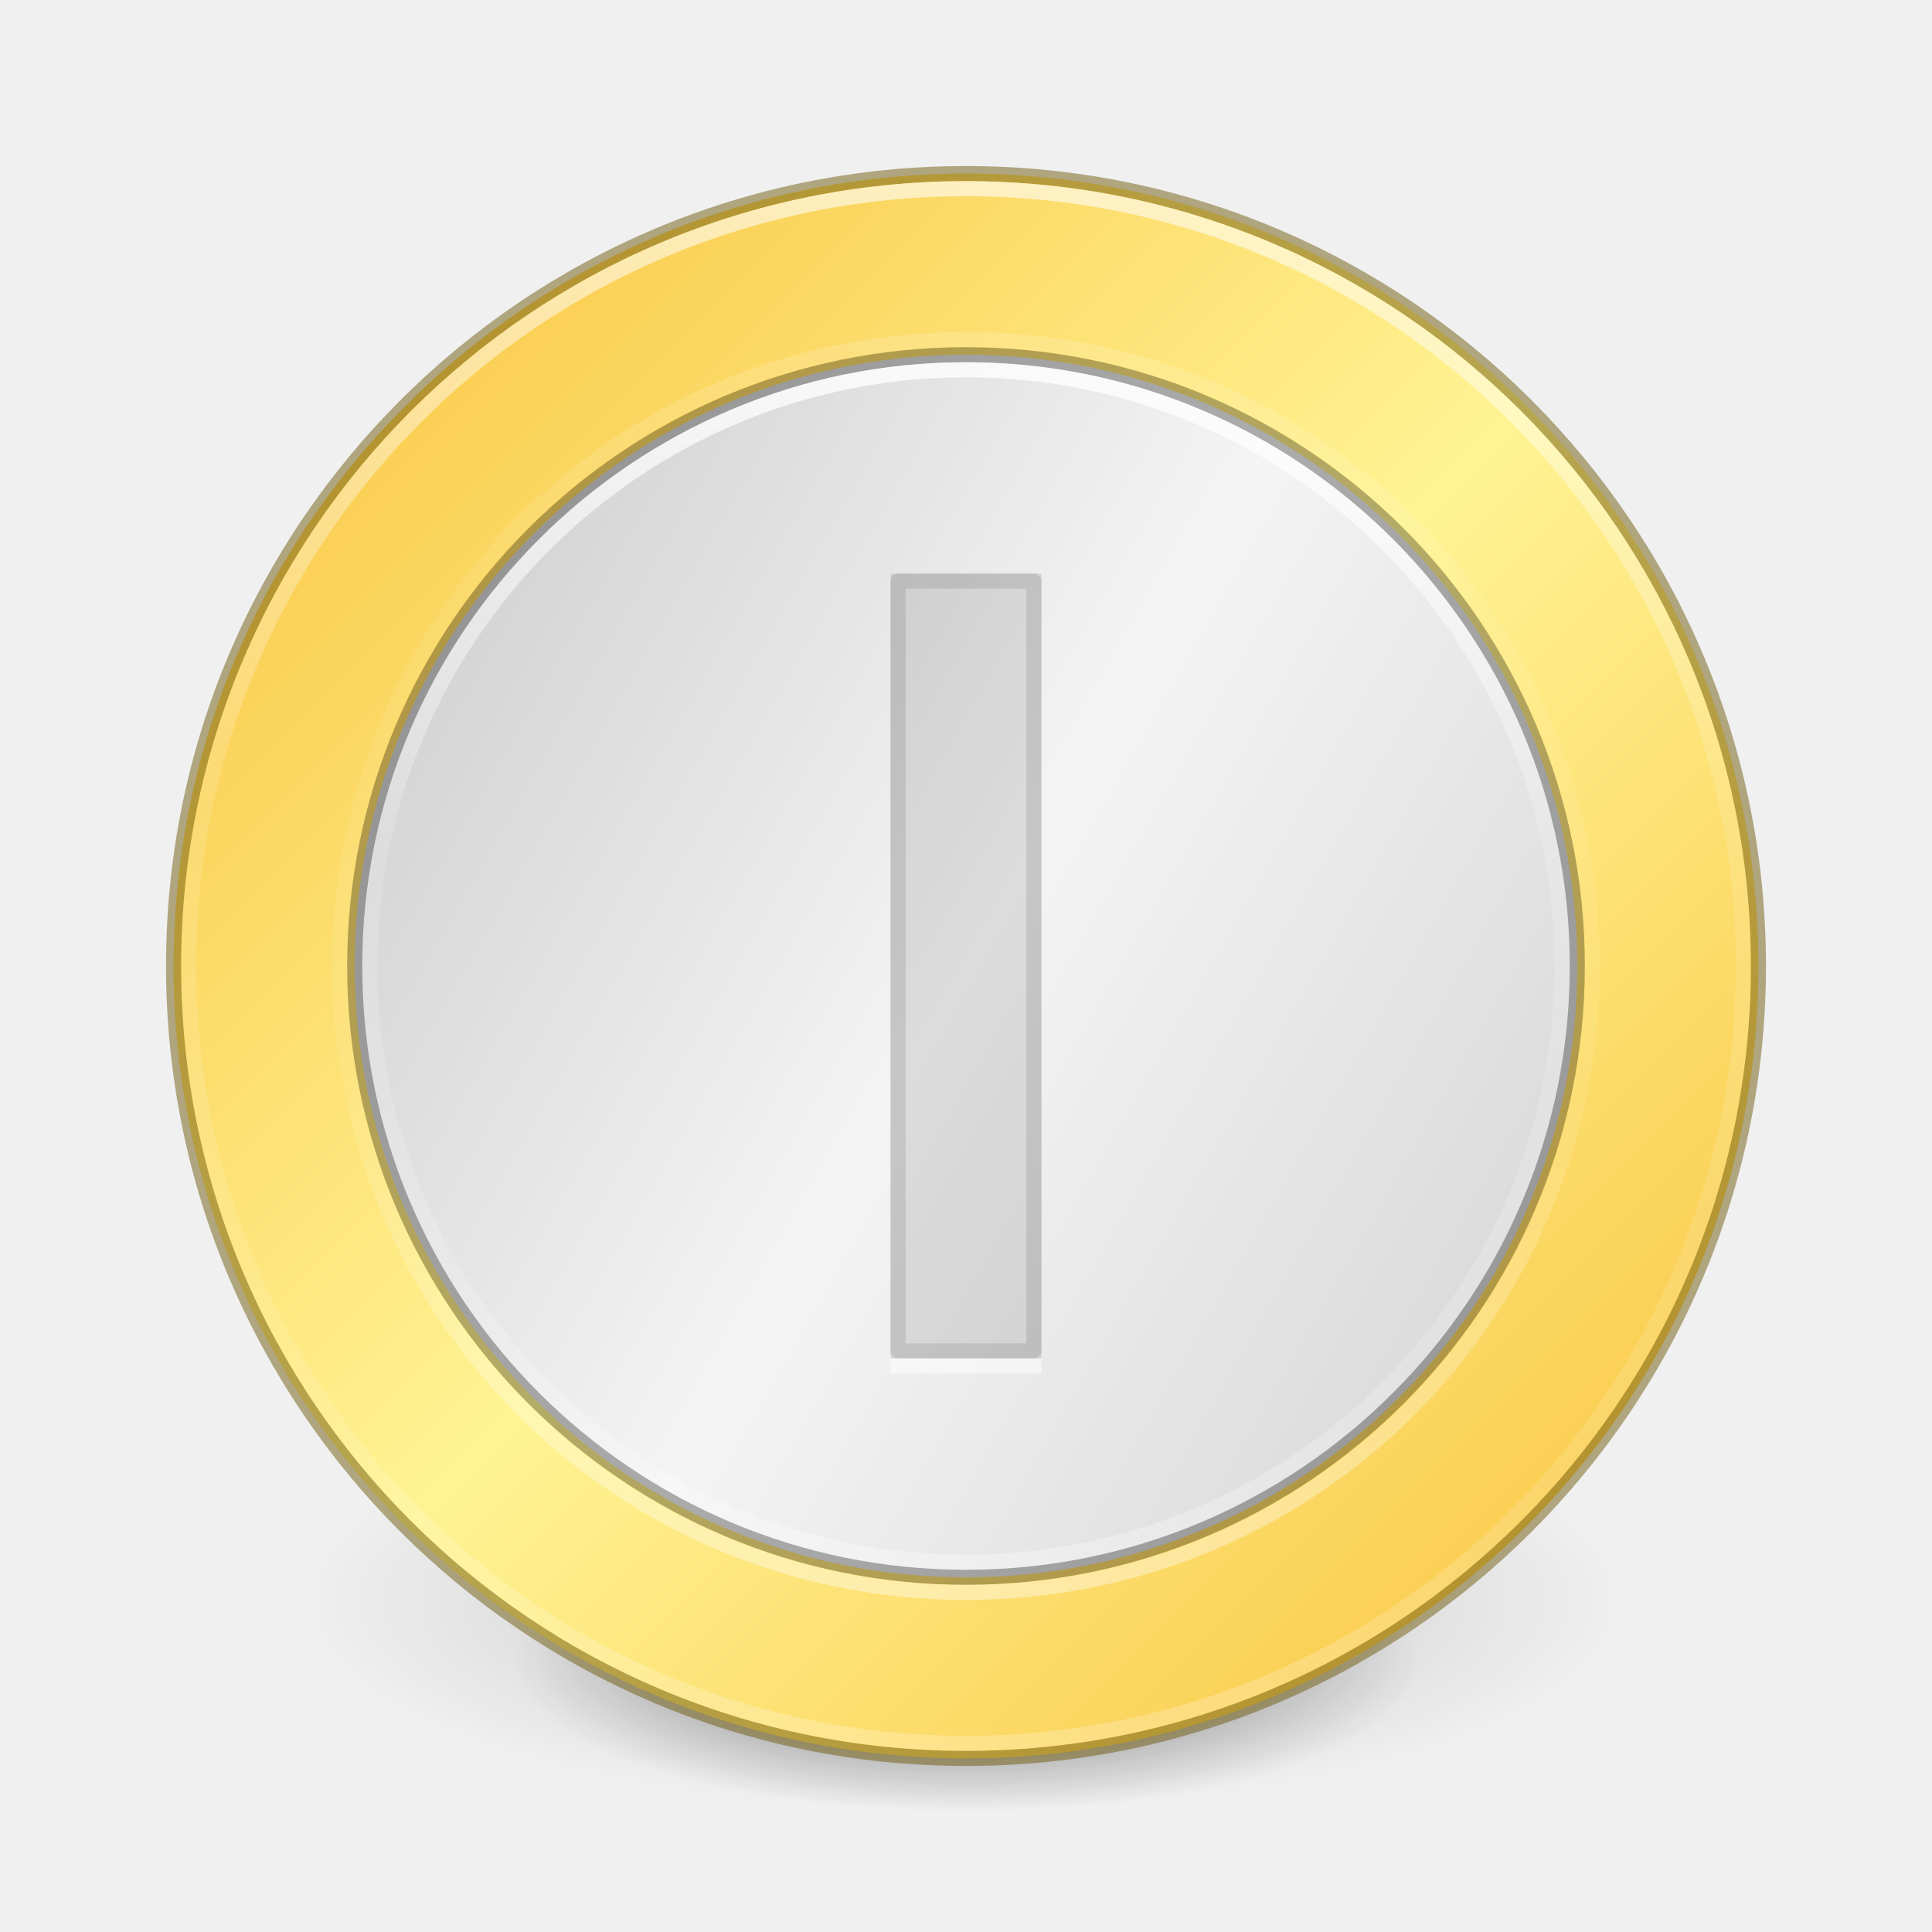
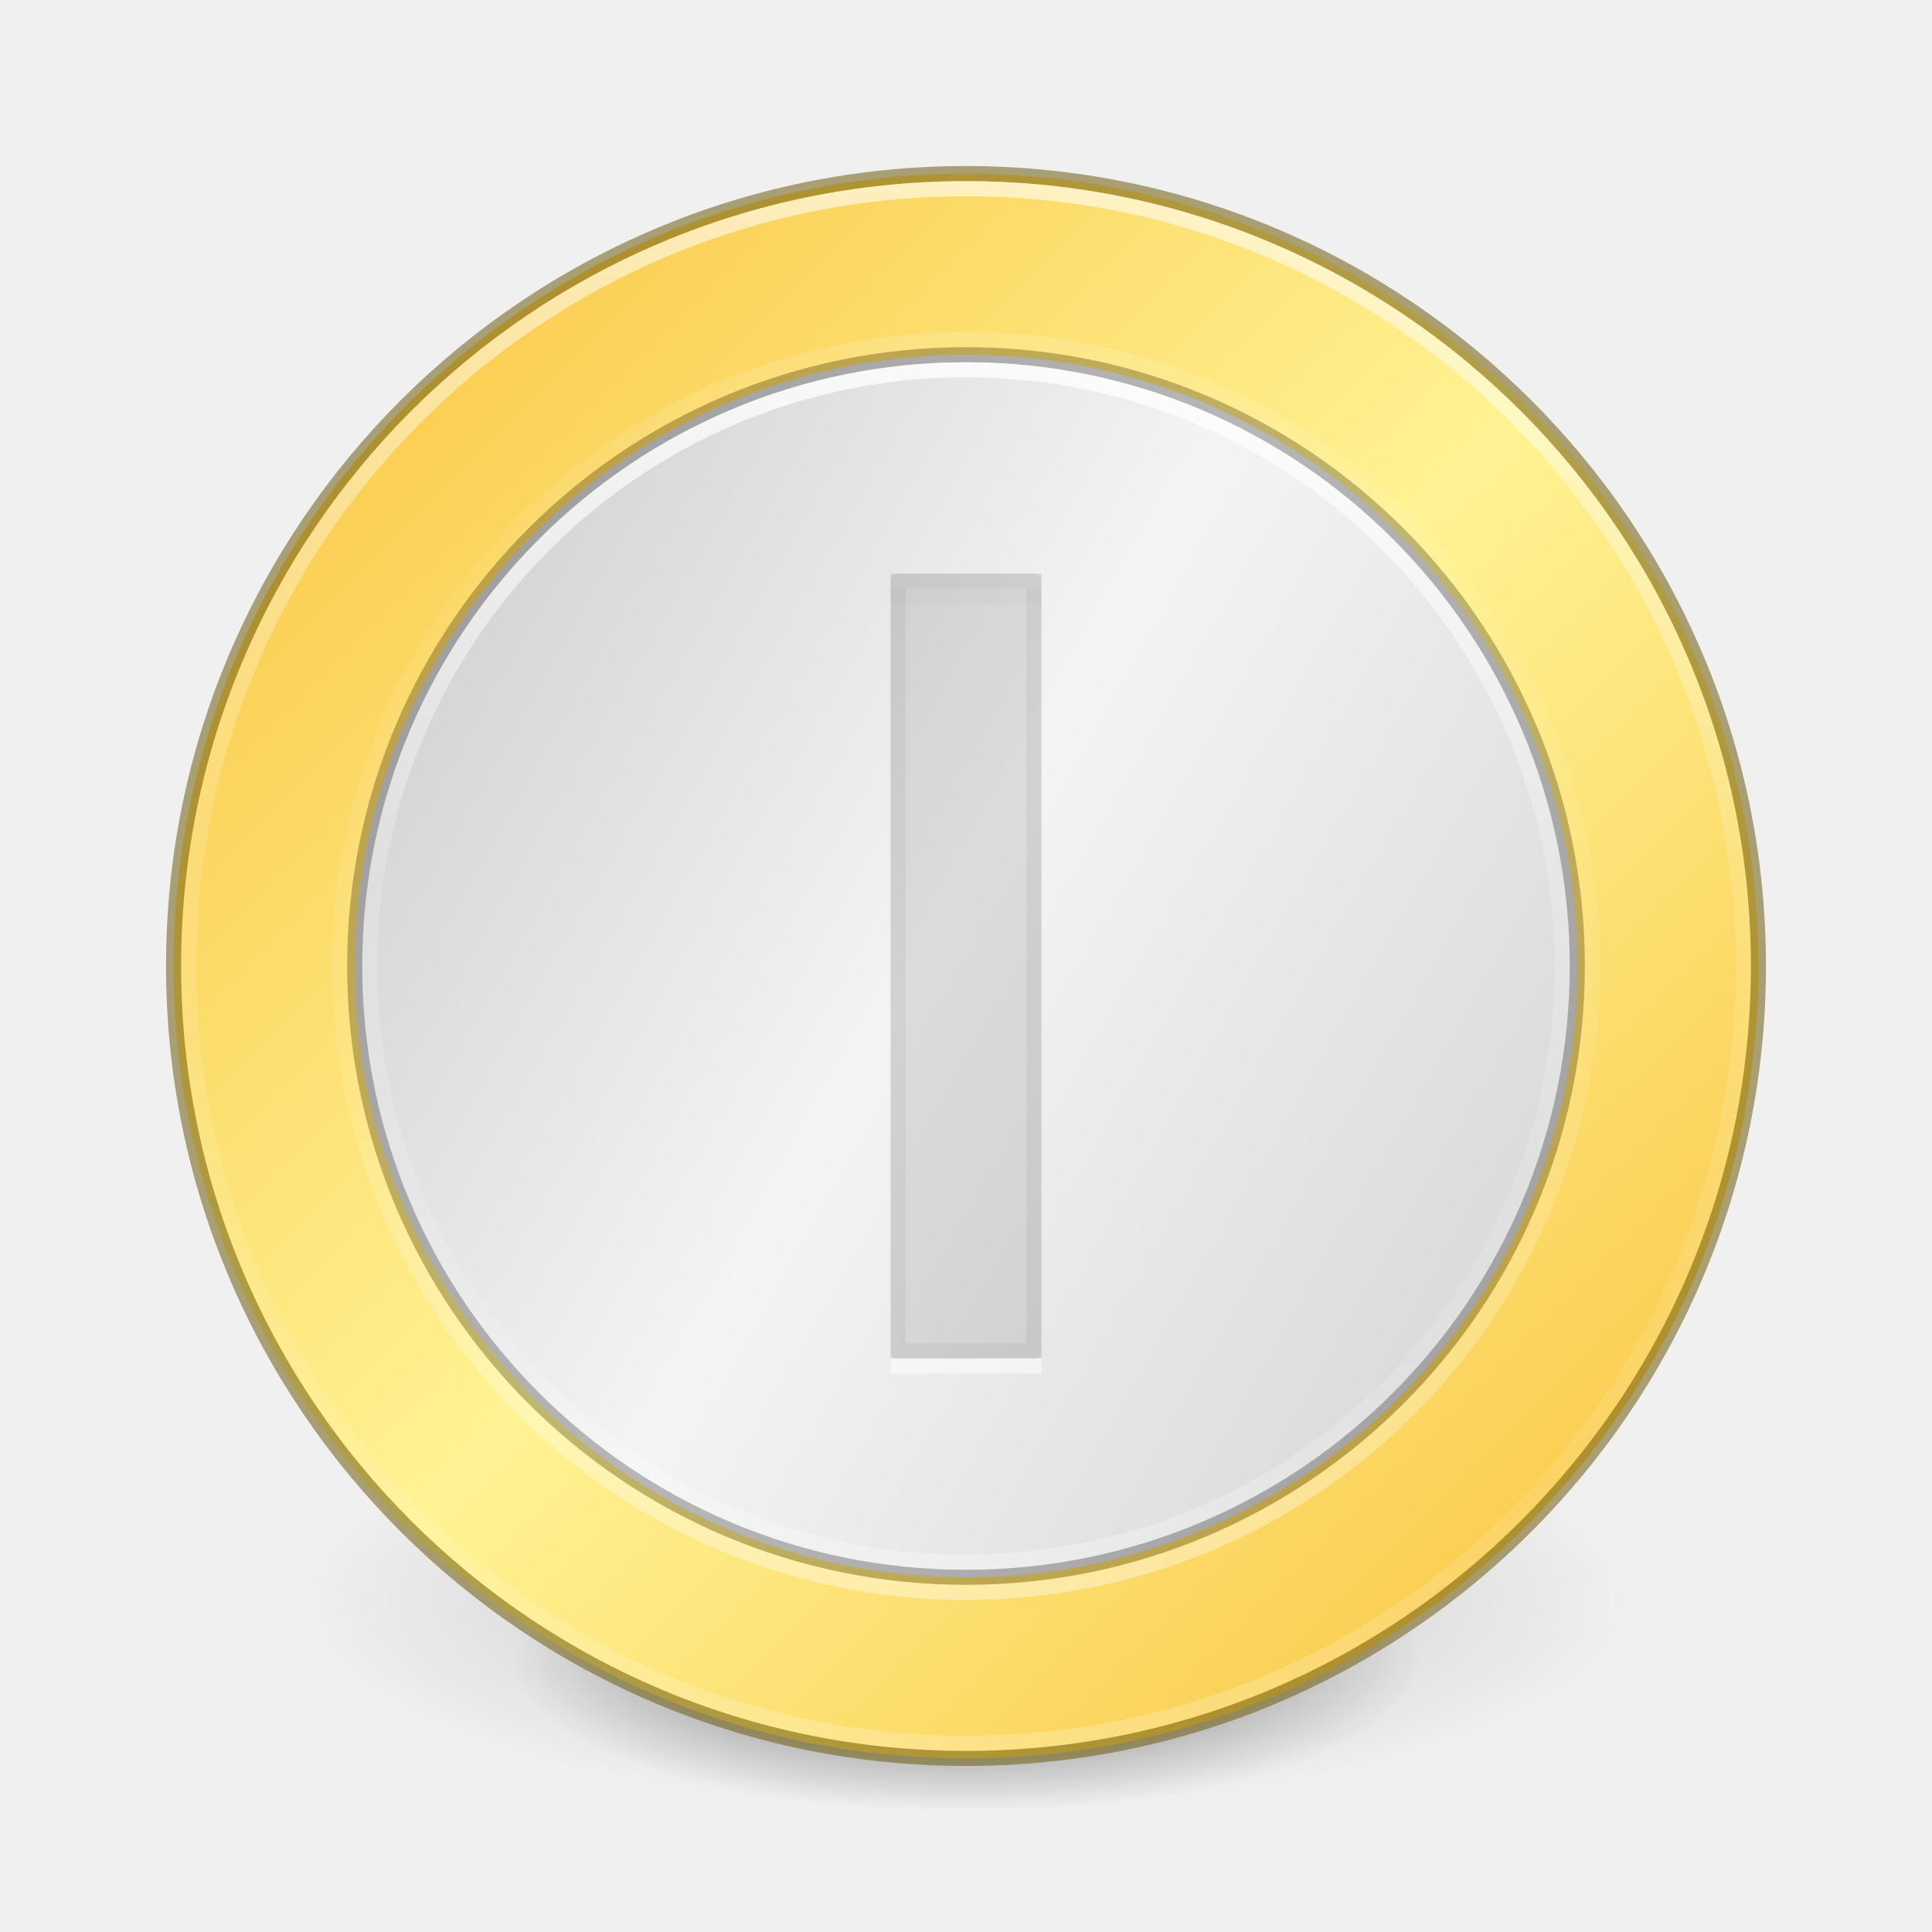
- <svg xmlns="http://www.w3.org/2000/svg" xmlns:xlink="http://www.w3.org/1999/xlink" width="128" height="128">
-   <defs>
-     <linearGradient id="a">
-       <stop offset="0" />
-       <stop offset="1" stop-opacity="0" />
+ <svg xmlns="http://www.w3.org/2000/svg" xmlns:xlink="http://www.w3.org/1999/xlink" width="128" height="128" viewBox="0 0 128 128" id="svg2" version="1.1">
+   <defs id="defs4">
+     <linearGradient id="linearGradient23419">
+       <stop id="stop23421" style="stop-color:#000000;stop-opacity:1" offset="0" />
+       <stop id="stop23423" style="stop-color:#000000;stop-opacity:0" offset="1" />
    </linearGradient>
-     <radialGradient id="e" cx="335.6" cy="198.5" r="43.1" xlink:href="#a" fx="335.6" fy="198.5" gradientTransform="matrix(1.02 0 0 .325 -278.453 41.542)" gradientUnits="userSpaceOnUse" />
-     <radialGradient id="f" cx="335.6" cy="198.5" r="43.1" xlink:href="#a" gradientUnits="userSpaceOnUse" gradientTransform="matrix(.696 0 0 .232 -169.49 63.96)" fx="335.6" fy="198.5" />
-     <linearGradient id="g" x1="288" x2="384" y1="106" y2="202" xlink:href="#b" gradientUnits="userSpaceOnUse" gradientTransform="translate(-272 -90)" />
-     <linearGradient id="b">
-       <stop offset="0" stop-color="#f9c440" />
-       <stop offset=".5" stop-color="#fff394" />
-       <stop offset="1" stop-color="#f9c440" />
+     <radialGradient xlink:href="#linearGradient23419" id="radialGradient6470" cx="335.593" cy="198.53" fx="335.593" fy="198.53" r="43.119" gradientTransform="matrix(1.02044,0,0,0.3246855,-278.4528,41.54177)" gradientUnits="userSpaceOnUse" />
+     <radialGradient xlink:href="#linearGradient23419" id="radialGradient6474" gradientUnits="userSpaceOnUse" gradientTransform="matrix(0.6957547,0,0,0.2319182,-169.4905,63.95891)" cx="335.593" cy="198.53" fx="335.593" fy="198.53" r="43.119" />
+     <linearGradient xlink:href="#linearGradient4140" id="linearGradient6456" x1="288" y1="106" x2="384" y2="202" gradientUnits="userSpaceOnUse" gradientTransform="translate(-272,-90.00005)" />
+     <linearGradient id="linearGradient4140">
+       <stop id="stop4142" offset="0" style="stop-color:#f9c440;stop-opacity:1" />
+       <stop style="stop-color:#fff394;stop-opacity:1" offset="0.502" id="stop5784" />
+       <stop id="stop4144" offset="1" style="stop-color:#f9c440;stop-opacity:1" />
    </linearGradient>
-     <linearGradient id="h" x1="71.2" x2="71.2" y1="15.4" y2="40.5" xlink:href="#c" gradientUnits="userSpaceOnUse" gradientTransform="translate(-239.48 -53.172) scale(4.205)" />
-     <linearGradient id="c">
-       <stop offset="0" stop-color="#fff" />
-       <stop offset=".4" stop-color="#fff" stop-opacity=".2" />
-       <stop offset=".8" stop-color="#fff" stop-opacity=".2" />
-       <stop offset="1" stop-color="#fff" stop-opacity=".4" />
+     <linearGradient xlink:href="#linearGradient4806-2-9" id="linearGradient3118-0" gradientUnits="userSpaceOnUse" gradientTransform="matrix(4.204703,0,0,4.204703,-239.4791,-53.17207)" x1="71.204" y1="15.369" x2="71.204" y2="40.496" />
+     <linearGradient id="linearGradient4806-2-9">
+       <stop id="stop4808-4-6" style="stop-color:#ffffff;stop-opacity:1" offset="0" />
+       <stop id="stop4810-0-9" style="stop-color:#ffffff;stop-opacity:0.235" offset="0.424" />
+       <stop id="stop4812-8-7" style="stop-color:#ffffff;stop-opacity:0.157" offset="0.821" />
+       <stop id="stop4814-0-7" style="stop-color:#ffffff;stop-opacity:0.392" offset="1" />
    </linearGradient>
-     <linearGradient id="i" x1="304" x2="368" y1="98" y2="210" xlink:href="#d" gradientUnits="userSpaceOnUse" gradientTransform="translate(-404.2 -219.925) scale(1.012)" />
-     <linearGradient id="d">
-       <stop offset="0" stop-color="#ccc" />
-       <stop offset=".5" stop-color="#f4f4f4" />
-       <stop offset="1" stop-color="#c1c1c1" />
+     <linearGradient xlink:href="#linearGradient4251" id="linearGradient6458" x1="304" y1="98" x2="368" y2="210" gradientUnits="userSpaceOnUse" gradientTransform="matrix(1.0125,0,0,1.0125,-404.2,-219.925)" />
+     <linearGradient id="linearGradient4251">
+       <stop id="stop4259" offset="0" style="stop-color:#cccccc;stop-opacity:1" />
+       <stop style="stop-color:#f4f4f4;stop-opacity:1" offset="0.52" id="stop6460" />
+       <stop style="stop-color:#c1c1c1;stop-opacity:1" offset="1" id="stop4183" />
    </linearGradient>
-     <linearGradient id="j" x1="71.2" x2="71.2" y1="15.4" y2="40.5" xlink:href="#c" gradientUnits="userSpaceOnUse" gradientTransform="rotate(180 154.275 79.21) scale(3.388)" />
-     <linearGradient id="k" x1="71.2" x2="71.2" y1="15.4" y2="40.5" xlink:href="#c" gradientUnits="userSpaceOnUse" gradientTransform="translate(-168.765 -25.87) scale(3.225)" />
+     <linearGradient xlink:href="#linearGradient4806-2-9" id="linearGradient6442" gradientUnits="userSpaceOnUse" gradientTransform="matrix(-3.388255,0,0,-3.388255,308.5511,158.4201)" x1="71.204" y1="15.369" x2="71.204" y2="40.496" />
+     <linearGradient xlink:href="#linearGradient4806-2-9" id="linearGradient6438" gradientUnits="userSpaceOnUse" gradientTransform="matrix(3.224966,0,0,3.224966,-168.7655,-25.86984)" x1="71.204" y1="15.369" x2="71.204" y2="40.496" />
  </defs>
-   <path fill="url(#e)" d="M108 106a44 14 0 0 1-88 0 44 14 0 1 1 88 0z" opacity=".2" />
-   <path fill="url(#f)" d="M94 110a30 10 0 0 1-60 0 30 10 0 1 1 60 0z" opacity=".5" />
-   <path fill="url(#g)" stroke="#6e5b0e" stroke-opacity=".5" d="M64 11.5C35 11.5 11.5 35 11.5 64S35 116.5 64 116.5 116.5 93 116.5 64 93 11.5 64 11.5z" color="#000" overflow="visible" />
-   <path fill="none" stroke="url(#h)" d="M115.5 64c0 28.4-23 51.5-51.5 51.5-28.4 0-51.5-23-51.5-51.5 0-28.4 23-51.5 51.5-51.5 28.4 0 51.5 23 51.5 51.5z" color="#000" overflow="visible" opacity=".6" stroke-linecap="round" stroke-linejoin="round" />
-   <circle cx="-64" cy="-64" r="40.5" fill="url(#i)" stroke="#000" stroke-opacity=".3" transform="matrix(0 -1 -1 0 0 0)" />
-   <path fill="none" stroke="url(#j)" d="M22.5 64C22.5 41 41 22.5 64 22.5S105.5 41 105.5 64 87 105.5 64 105.5 22.5 87 22.5 64z" color="#000" overflow="visible" opacity=".4" stroke-linecap="round" stroke-linejoin="round" />
-   <path fill="none" stroke="url(#k)" d="M103.5 64c0 21.8-17.7 39.5-39.5 39.5S24.5 85.8 24.5 64 42.2 24.5 64 24.5s39.5 17.7 39.5 39.5z" color="#000" overflow="visible" opacity=".8" stroke-linecap="round" stroke-linejoin="round" />
-   <path d="M59 38h10v52H59z" opacity=".1" />
-   <path fill="none" stroke="#000" d="M59.5 38.5h9v51h-9z" opacity=".1" stroke-linecap="round" stroke-linejoin="round" />
-   <path fill="#fff" d="M59 90h10v1H59z" opacity=".5" />
+   <path style="opacity:0.2;fill:url(#radialGradient6470);fill-opacity:1;fill-rule:nonzero;stroke:none;stroke-width:1" id="path3818-0-5-0-7" d="m 108,106.002 a 44,14 0 0 1 -88,0 44,14 0 1 1 88,0 z" />
+   <path d="m 94,110.002 a 30,10 0 0 1 -60,0 30,10 0 1 1 60,0 z" id="path6472" style="opacity:0.5;fill:url(#radialGradient6474);fill-opacity:1;fill-rule:nonzero;stroke:none;stroke-width:1" />
+   <path d="m 64,11.5 c -28.968,0 -52.5,23.532 -52.5,52.5 0,28.968 23.532,52.5 52.5,52.5 28.968,0 52.5,-23.532 52.5,-52.5 C 116.5,35.032 92.968,11.5 64,11.5 Z" id="path2555-7" style="color:#000000;display:inline;overflow:visible;visibility:visible;fill:url(#linearGradient6456);fill-opacity:1;fill-rule:nonzero;stroke:#6e5b0e;stroke-width:1;stroke-opacity:0.542;marker:none;enable-background:accumulate" />
+   <path style="color:#000000;display:inline;overflow:visible;visibility:visible;opacity:0.6;fill:none;fill-rule:nonzero;stroke:url(#linearGradient3118-0);stroke-width:1;stroke-linecap:round;stroke-linejoin:round;stroke-miterlimit:4;stroke-dasharray:none;stroke-dashoffset:0;stroke-opacity:1;marker:none;enable-background:accumulate" id="path3019" d="m 115.5,64 c 0,28.443 -23.057,51.5 -51.5,51.5 C 35.557,115.5 12.5,92.443 12.5,64 c 0,-28.443 23.057,-51.5 51.5,-51.5 28.443,0 51.5,23.057 51.5,51.5 z" />
+   <circle transform="matrix(0,-1,-1,0,0,0)" r="40.5" style="display:inline;opacity:1;fill:url(#linearGradient6458);fill-opacity:1;fill-rule:nonzero;stroke:#000000;stroke-width:1;stroke-miterlimit:4;stroke-dasharray:none;stroke-opacity:0.251;enable-background:new" id="path4238-7-1" cx="-64" cy="-64" />
+   <path style="color:#000000;display:inline;overflow:visible;visibility:visible;opacity:0.4;fill:none;fill-rule:nonzero;stroke:url(#linearGradient6442);stroke-width:1;stroke-linecap:round;stroke-linejoin:round;stroke-miterlimit:4;stroke-dasharray:none;stroke-dashoffset:0;stroke-opacity:1;marker:none;enable-background:accumulate" id="path6440" d="m 22.5,64 c 0,-22.92 18.58,-41.5 41.5,-41.5 22.92,0 41.5,18.58 41.5,41.5 0,22.92 -18.58,41.5 -41.5,41.5 -22.92,0 -41.5,-18.58 -41.5,-41.5 z" />
+   <path d="m 103.5,64 c 0,21.815 -17.685,39.5 -39.5,39.5 C 42.185,103.5 24.5,85.815 24.5,64 24.5,42.185 42.185,24.5 64,24.5 85.815,24.5 103.5,42.185 103.5,64 Z" id="path6436" style="color:#000000;display:inline;overflow:visible;visibility:visible;opacity:0.8;fill:none;fill-rule:nonzero;stroke:url(#linearGradient6438);stroke-width:1;stroke-linecap:round;stroke-linejoin:round;stroke-miterlimit:4;stroke-dasharray:none;stroke-dashoffset:0;stroke-opacity:1;marker:none;enable-background:accumulate" />
+   <rect y="38" x="59" height="52" width="10" id="rect6444" style="opacity:0.1;fill:#000000;fill-opacity:1;fill-rule:nonzero;stroke:none;stroke-width:2;stroke-linecap:round;stroke-linejoin:round;stroke-miterlimit:4;stroke-dasharray:none;stroke-dashoffset:0;stroke-opacity:0.69" />
+   <rect style="opacity:0.05;fill:none;fill-opacity:1;fill-rule:nonzero;stroke:#000000;stroke-width:1;stroke-linecap:round;stroke-linejoin:round;stroke-miterlimit:4;stroke-dasharray:none;stroke-dashoffset:0;stroke-opacity:1" id="rect6446" width="9" height="51" x="59.5" y="38.5" />
+   <rect style="opacity:0.5;fill:#ffffff;fill-opacity:1;fill-rule:nonzero;stroke:none;stroke-width:2;stroke-linecap:round;stroke-linejoin:round;stroke-miterlimit:4;stroke-dasharray:none;stroke-dashoffset:0;stroke-opacity:0.69" id="rect6462" width="10" height="1" x="59" y="90" />
+   <rect style="opacity:0.02;fill:#000000;fill-opacity:1;fill-rule:nonzero;stroke:none;stroke-width:2;stroke-linecap:round;stroke-linejoin:round;stroke-miterlimit:4;stroke-dasharray:none;stroke-dashoffset:0;stroke-opacity:0.69" id="rect6478" width="10" height="1" x="59" y="39" />
</svg>
